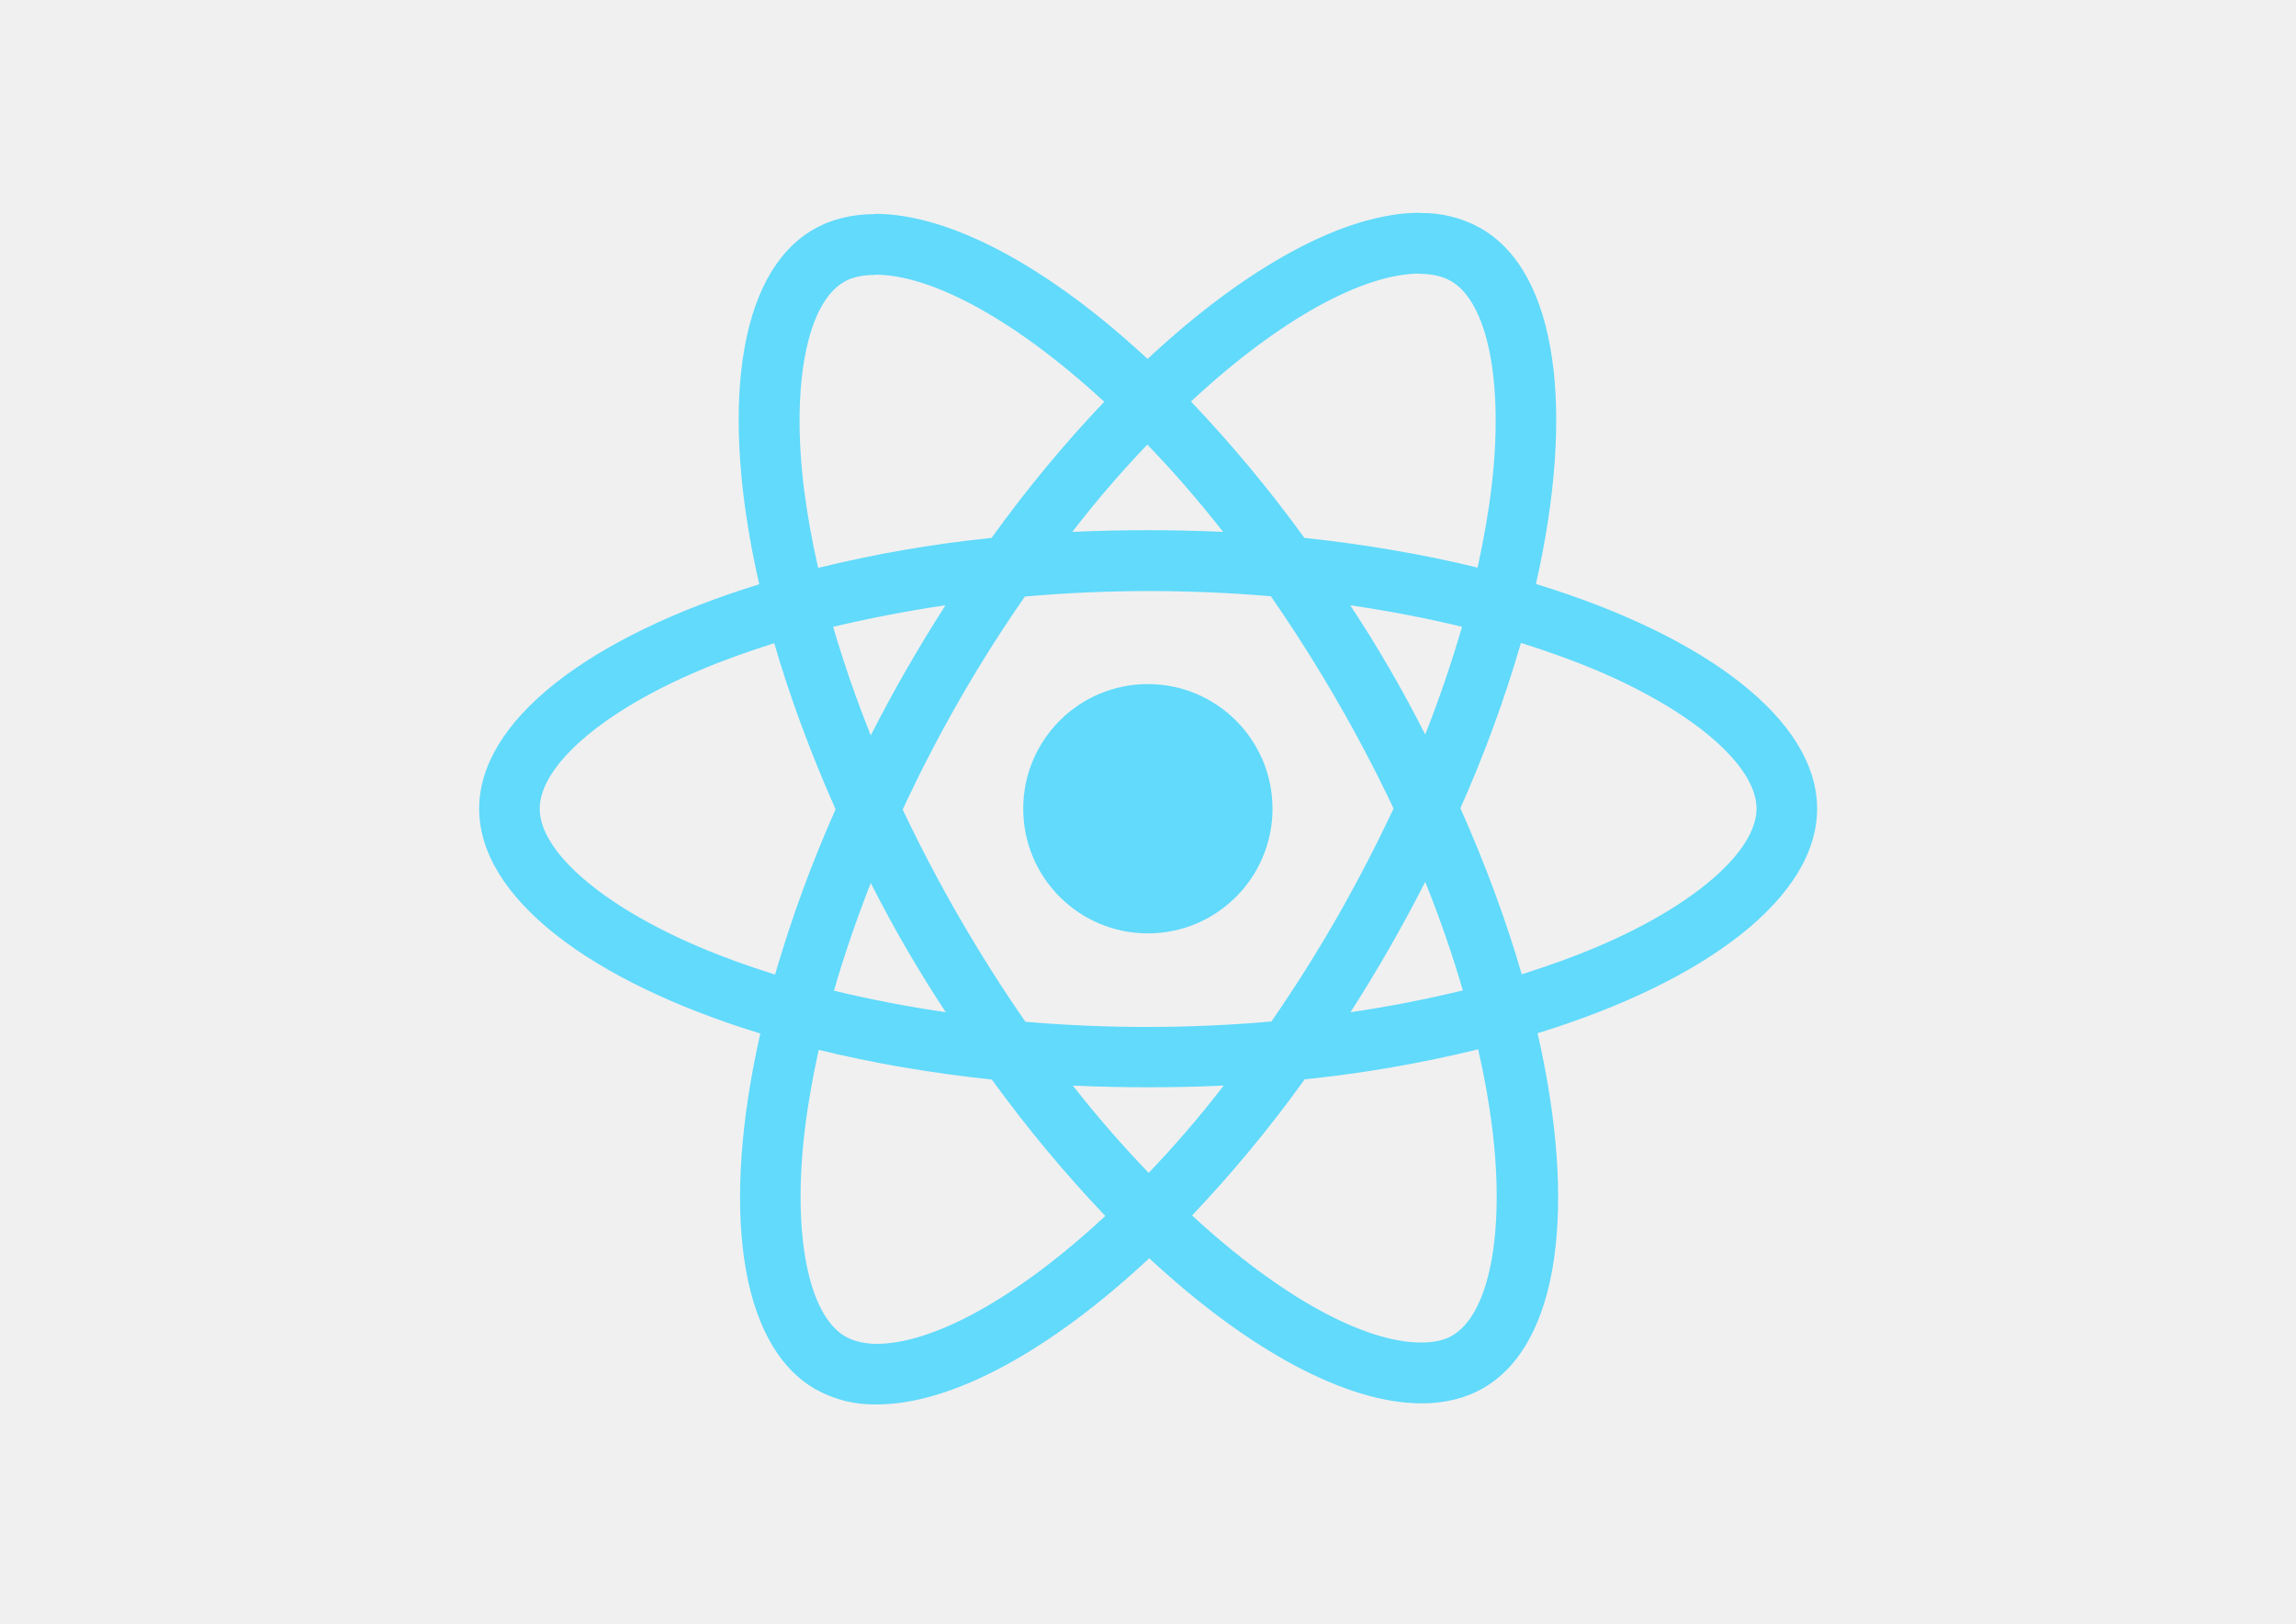
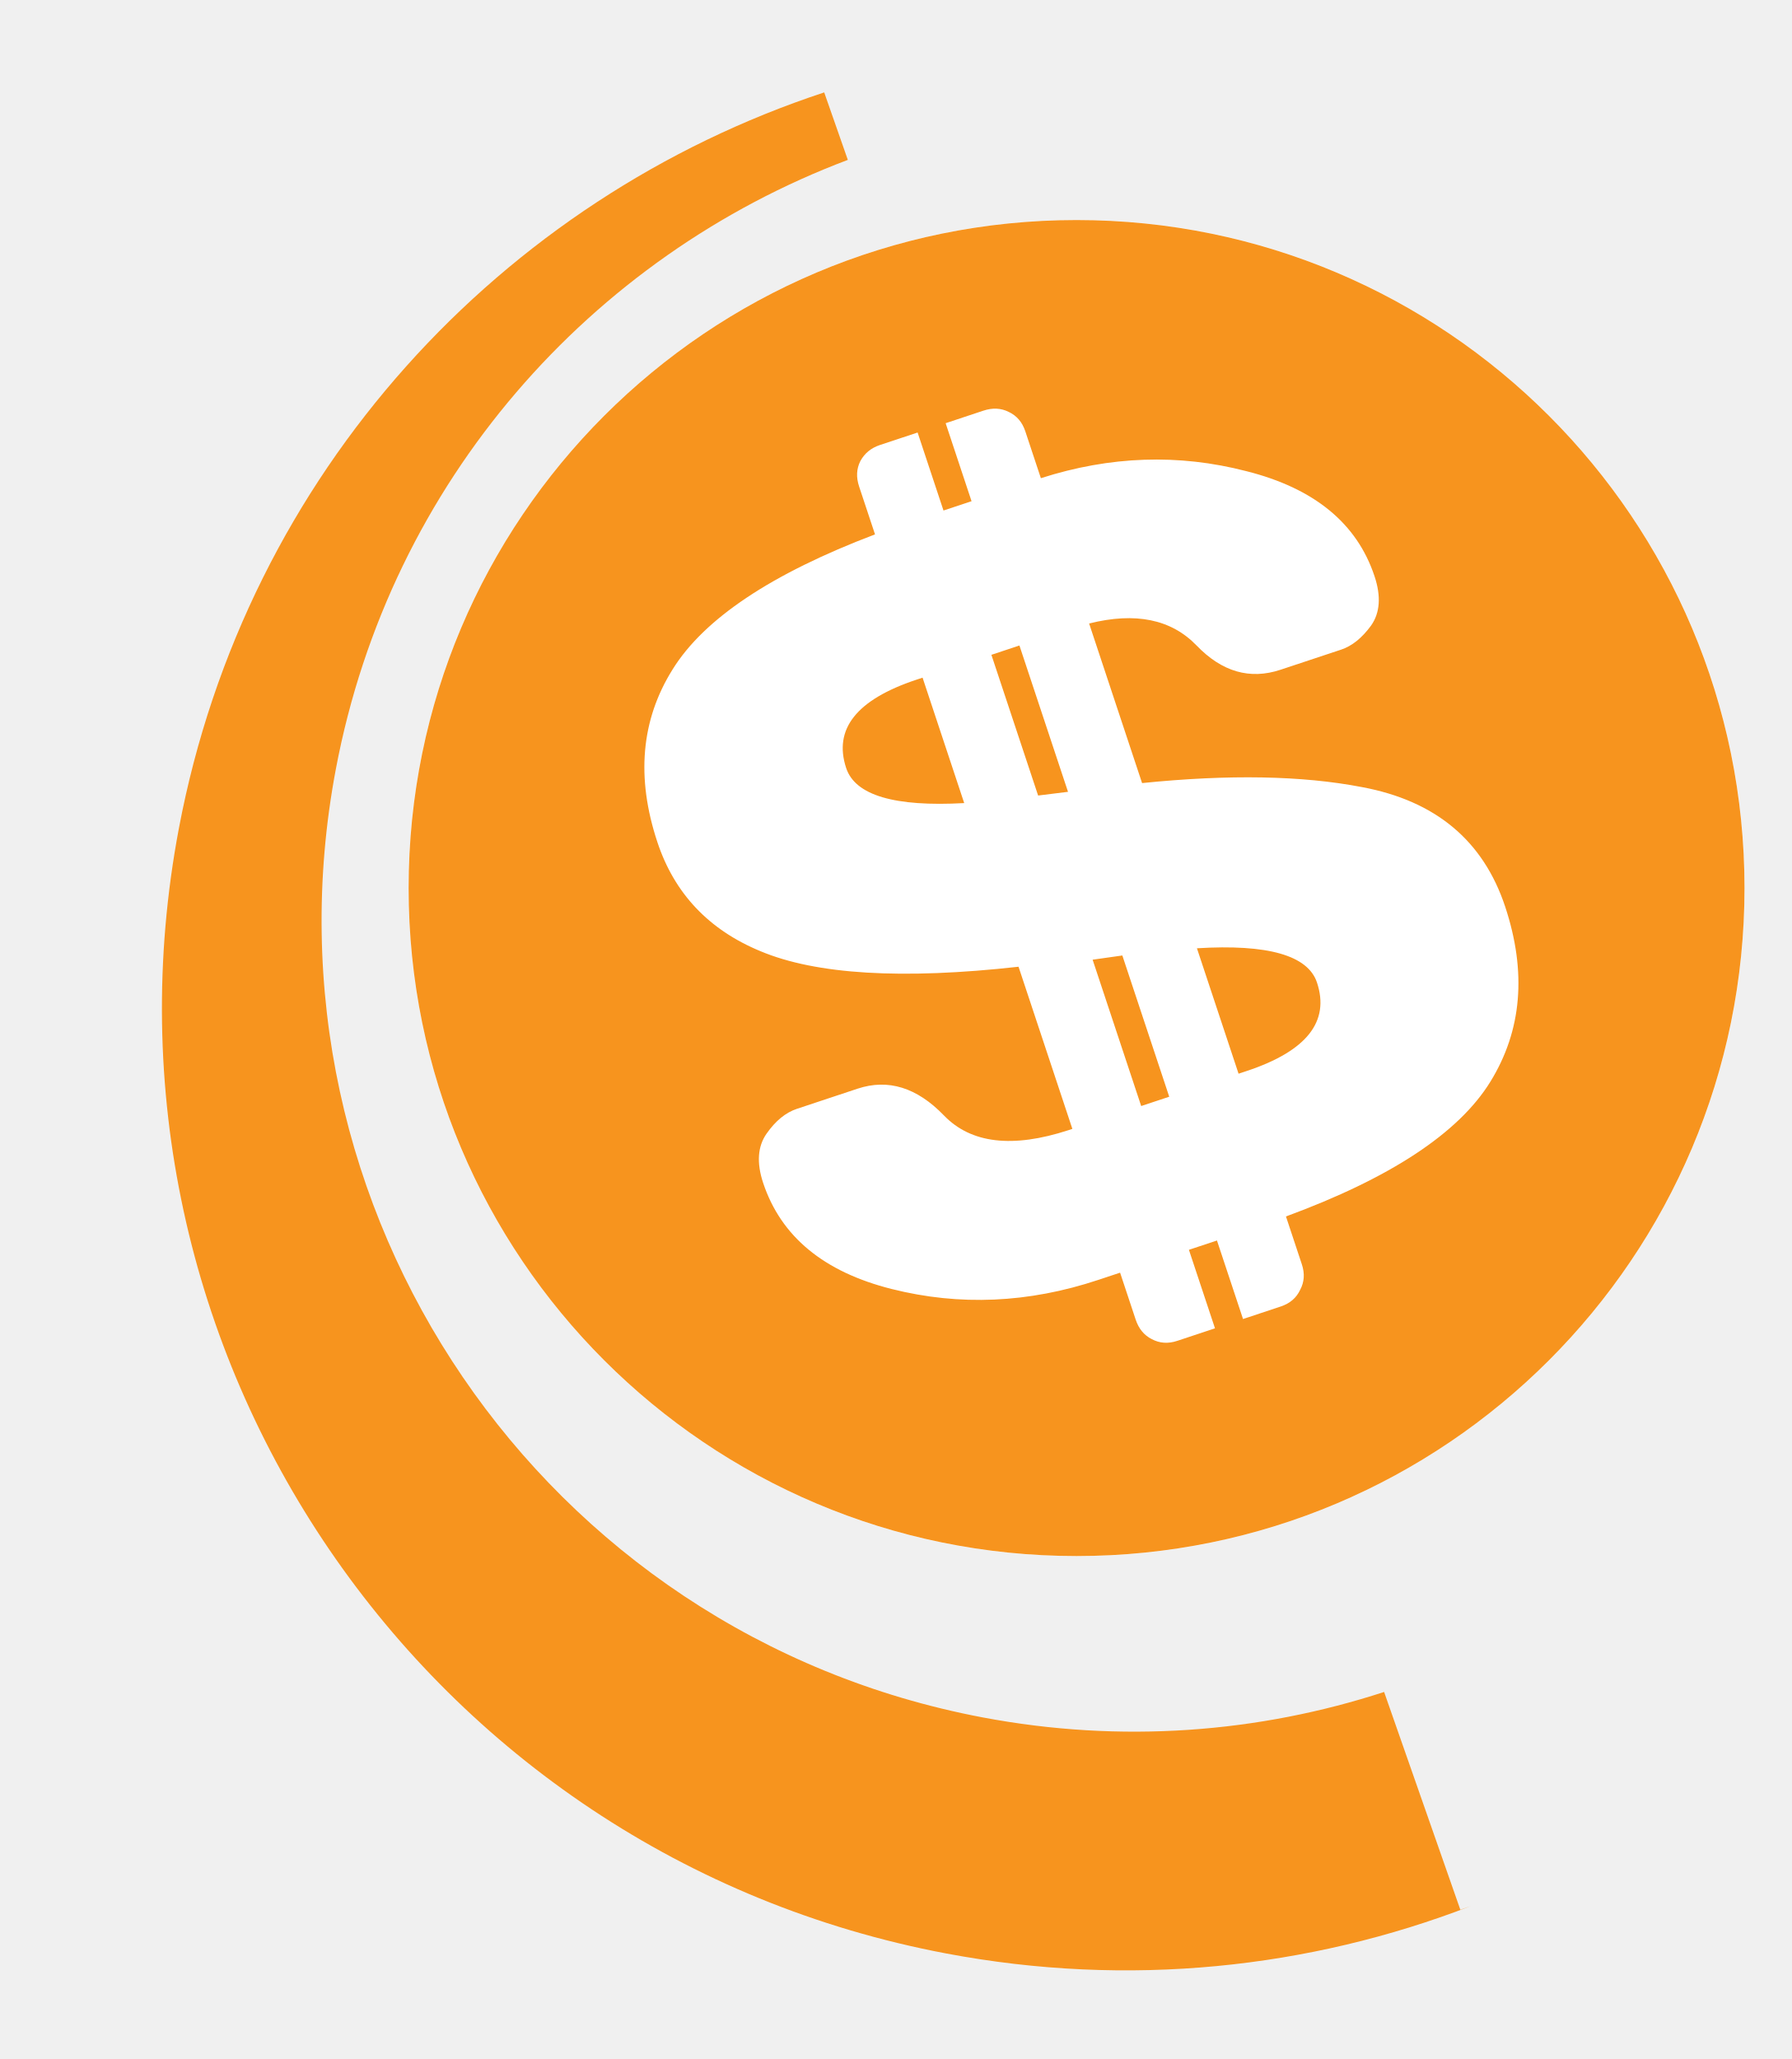
- <svg xmlns="http://www.w3.org/2000/svg" viewBox="0 0 841.9 595.3">
-   <g fill="#61DAFB">
-     <path d="M666.3 296.5c0-32.5-40.7-63.3-103.1-82.4 14.4-63.6 8-114.2-20.2-130.4a43.8 43.8 0 00-22.4-5.6v22.3c4.6 0 8.3.9 11.4 2.6 13.6 7.8 19.5 37.5 14.9 75.7-1.1 9.4-2.9 19.3-5.1 29.4-19.6-4.8-41-8.5-63.5-10.9a487.8 487.8 0 00-41.6-50c32.6-30.3 63.2-46.9 84-46.9V78c-27.5 0-63.5 19.6-99.9 53.6-36.4-33.8-72.4-53.2-99.9-53.2v22.3c20.7 0 51.4 16.5 84 46.6-14 14.7-28 31.4-41.3 49.9a467 467 0 00-63.6 11c-2.3-10-4-19.7-5.2-29-4.7-38.2 1.1-67.9 14.6-75.8 3-1.8 6.9-2.6 11.5-2.6V78.5c-8.4 0-16 1.8-22.6 5.6-28.1 16.2-34.4 66.7-19.9 130.1-62.2 19.2-102.7 49.9-102.7 82.3 0 32.5 40.7 63.3 103.1 82.4-14.4 63.6-8 114.2 20.2 130.4a44 44 0 0022.5 5.6c27.5 0 63.5-19.6 99.9-53.6 36.4 33.8 72.4 53.2 99.9 53.2 8.4 0 16-1.8 22.6-5.6 28.1-16.2 34.4-66.7 19.9-130.1 62-19.1 102.5-49.9 102.5-82.3zm-130.2-66.7a450.4 450.4 0 01-13.5 39.5 473.3 473.3 0 00-27.5-47.4c14.2 2.1 27.9 4.7 41 7.9zm-45.8 106.5a532.7 532.7 0 01-24.1 38.2 520.3 520.3 0 01-90.2.1 551.2 551.2 0 01-45-77.8 521.5 521.5 0 0144.8-78.1 520.3 520.3 0 0190.2-.1 551.2 551.2 0 0145 77.8 560 560 0 01-20.7 39.9zm32.3-13c5.4 13.4 10 26.8 13.8 39.8a448.8 448.8 0 01-41.2 8 552.4 552.4 0 0027.4-47.8zM421.2 430a412.3 412.3 0 01-27.8-32 619 619 0 0055.3 0c-9 11.7-18.3 22.4-27.5 32zm-74.4-58.9a451.2 451.2 0 01-41-7.9c3.7-12.9 8.3-26.2 13.5-39.5a473.3 473.3 0 0027.5 47.4zM420.7 163c9.3 9.6 18.6 20.3 27.8 32a619 619 0 00-55.3 0c9-11.7 18.3-22.4 27.5-32zm-74 58.9a552.4 552.4 0 00-27.4 47.7c-5.4-13.4-10-26.8-13.8-39.8 13.1-3.1 26.9-5.8 41.2-7.9zm-90.5 125.2c-35.4-15.1-58.3-34.9-58.3-50.6 0-15.7 22.9-35.6 58.3-50.6 8.6-3.7 18-7 27.7-10.1 5.7 19.6 13.2 40 22.5 60.9a473.5 473.5 0 00-22.2 60.6c-9.9-3.1-19.3-6.5-28-10.2zM310 490c-13.6-7.8-19.5-37.5-14.9-75.7 1.1-9.4 2.9-19.3 5.1-29.4 19.6 4.8 41 8.5 63.5 10.9a487.8 487.8 0 0041.6 50c-32.6 30.3-63.2 46.9-84 46.9-4.5-.1-8.3-1-11.3-2.7zm237.2-76.2c4.7 38.2-1.1 67.9-14.6 75.8-3 1.8-6.9 2.6-11.5 2.6-20.7 0-51.4-16.5-84-46.6 14-14.7 28-31.4 41.3-49.9a467 467 0 0063.6-11 280 280 0 015.2 29.1zm38.5-66.7c-8.6 3.7-18 7-27.7 10.1-5.7-19.6-13.2-40-22.5-60.9a473.5 473.5 0 0022.2-60.6c9.9 3.1 19.3 6.5 28.1 10.2 35.4 15.1 58.3 34.9 58.3 50.6-.1 15.7-23 35.6-58.4 50.6zM320.8 78.4z" />
-     <circle cx="420.9" cy="296.5" r="45.7" />
-   </g>
+ <svg xmlns="http://www.w3.org/2000/svg" width="114" height="131" viewBox="0 0 114 131" fill="none">
+   <circle cx="68.5" cy="56.5" r="42.5" fill="white" />
+   <path fill-rule="evenodd" clip-rule="evenodd" d="M52.443 5.879C31.961 12.632 15.671 30.017 11.381 52.708C5.095 85.953 26.951 117.999 60.196 124.284C71.825 126.483 83.308 125.238 93.592 121.267L92.919 121.503L88.069 107.648C80.085 110.249 71.353 110.936 62.52 109.266C34.495 103.967 16.072 76.953 21.37 48.928C24.843 30.56 37.645 16.316 53.946 10.173L52.443 5.879Z" fill="#F7941E" />
+   <path fill-rule="evenodd" clip-rule="evenodd" d="M68.5 99C91.972 99 111 79.972 111 56.5C111 33.028 91.972 14 68.5 14C45.028 14 26 33.028 26 56.5C26 79.972 45.028 99 68.5 99ZM48.777 72.124C48.207 72.937 48.134 73.982 48.557 75.258C49.692 78.675 52.42 80.926 56.742 82.012C61.064 83.099 65.442 82.906 69.875 81.434L71.27 80.971L72.261 83.955C72.455 84.539 72.797 84.954 73.286 85.199C73.783 85.466 74.324 85.503 74.907 85.309L77.308 84.512L75.649 79.517L77.433 78.924L79.092 83.92L81.493 83.123C82.076 82.929 82.488 82.576 82.726 82.065C82.993 81.568 83.03 81.028 82.836 80.444L81.824 77.395C88.478 74.946 92.811 72.09 94.826 68.828C96.84 65.567 97.154 61.849 95.769 57.675C94.376 53.48 91.338 50.947 86.655 50.077C82.859 49.344 78.197 49.259 72.669 49.822L69.299 39.669C72.247 38.93 74.527 39.398 76.139 41.071C77.751 42.745 79.53 43.259 81.476 42.612L85.337 41.331C86.028 41.101 86.663 40.59 87.241 39.798C87.811 38.985 87.884 37.94 87.46 36.664C86.341 33.29 83.619 31.061 79.297 29.975C74.99 28.86 70.634 29.009 66.229 30.424L65.238 27.439C65.044 26.855 64.692 26.444 64.181 26.206C63.691 25.96 63.154 25.934 62.57 26.128L60.17 26.925L61.818 31.888L60.033 32.481L58.386 27.518L55.985 28.314C55.423 28.501 55.008 28.843 54.741 29.34C54.495 29.829 54.469 30.366 54.663 30.95L55.676 33.999C49.087 36.499 44.792 39.365 42.792 42.598C40.785 45.81 40.464 49.47 41.828 53.579C42.912 56.844 45.096 59.156 48.381 60.515C51.924 62.004 57.4 62.334 64.808 61.507L68.233 71.823L67.974 71.909C64.42 73.065 61.783 72.752 60.063 70.97C58.343 69.188 56.51 68.62 54.563 69.266L50.703 70.548C49.989 70.785 49.348 71.31 48.777 72.124ZM61.351 51.095C56.919 51.342 54.416 50.6 53.842 48.87C53.016 46.383 54.507 44.508 58.313 43.244L58.702 43.115L61.351 51.095ZM74.397 69.777L72.612 70.369L69.522 61.059L71.413 60.791L74.397 69.777ZM67.956 50.378L66.054 50.614L63.081 41.661L64.865 41.069L67.956 50.378ZM79.327 68.14L78.808 68.312L76.159 60.332C80.677 60.056 83.224 60.784 83.798 62.514C84.624 65.001 83.133 66.876 79.327 68.14Z" fill="#F7941E" />
</svg>
